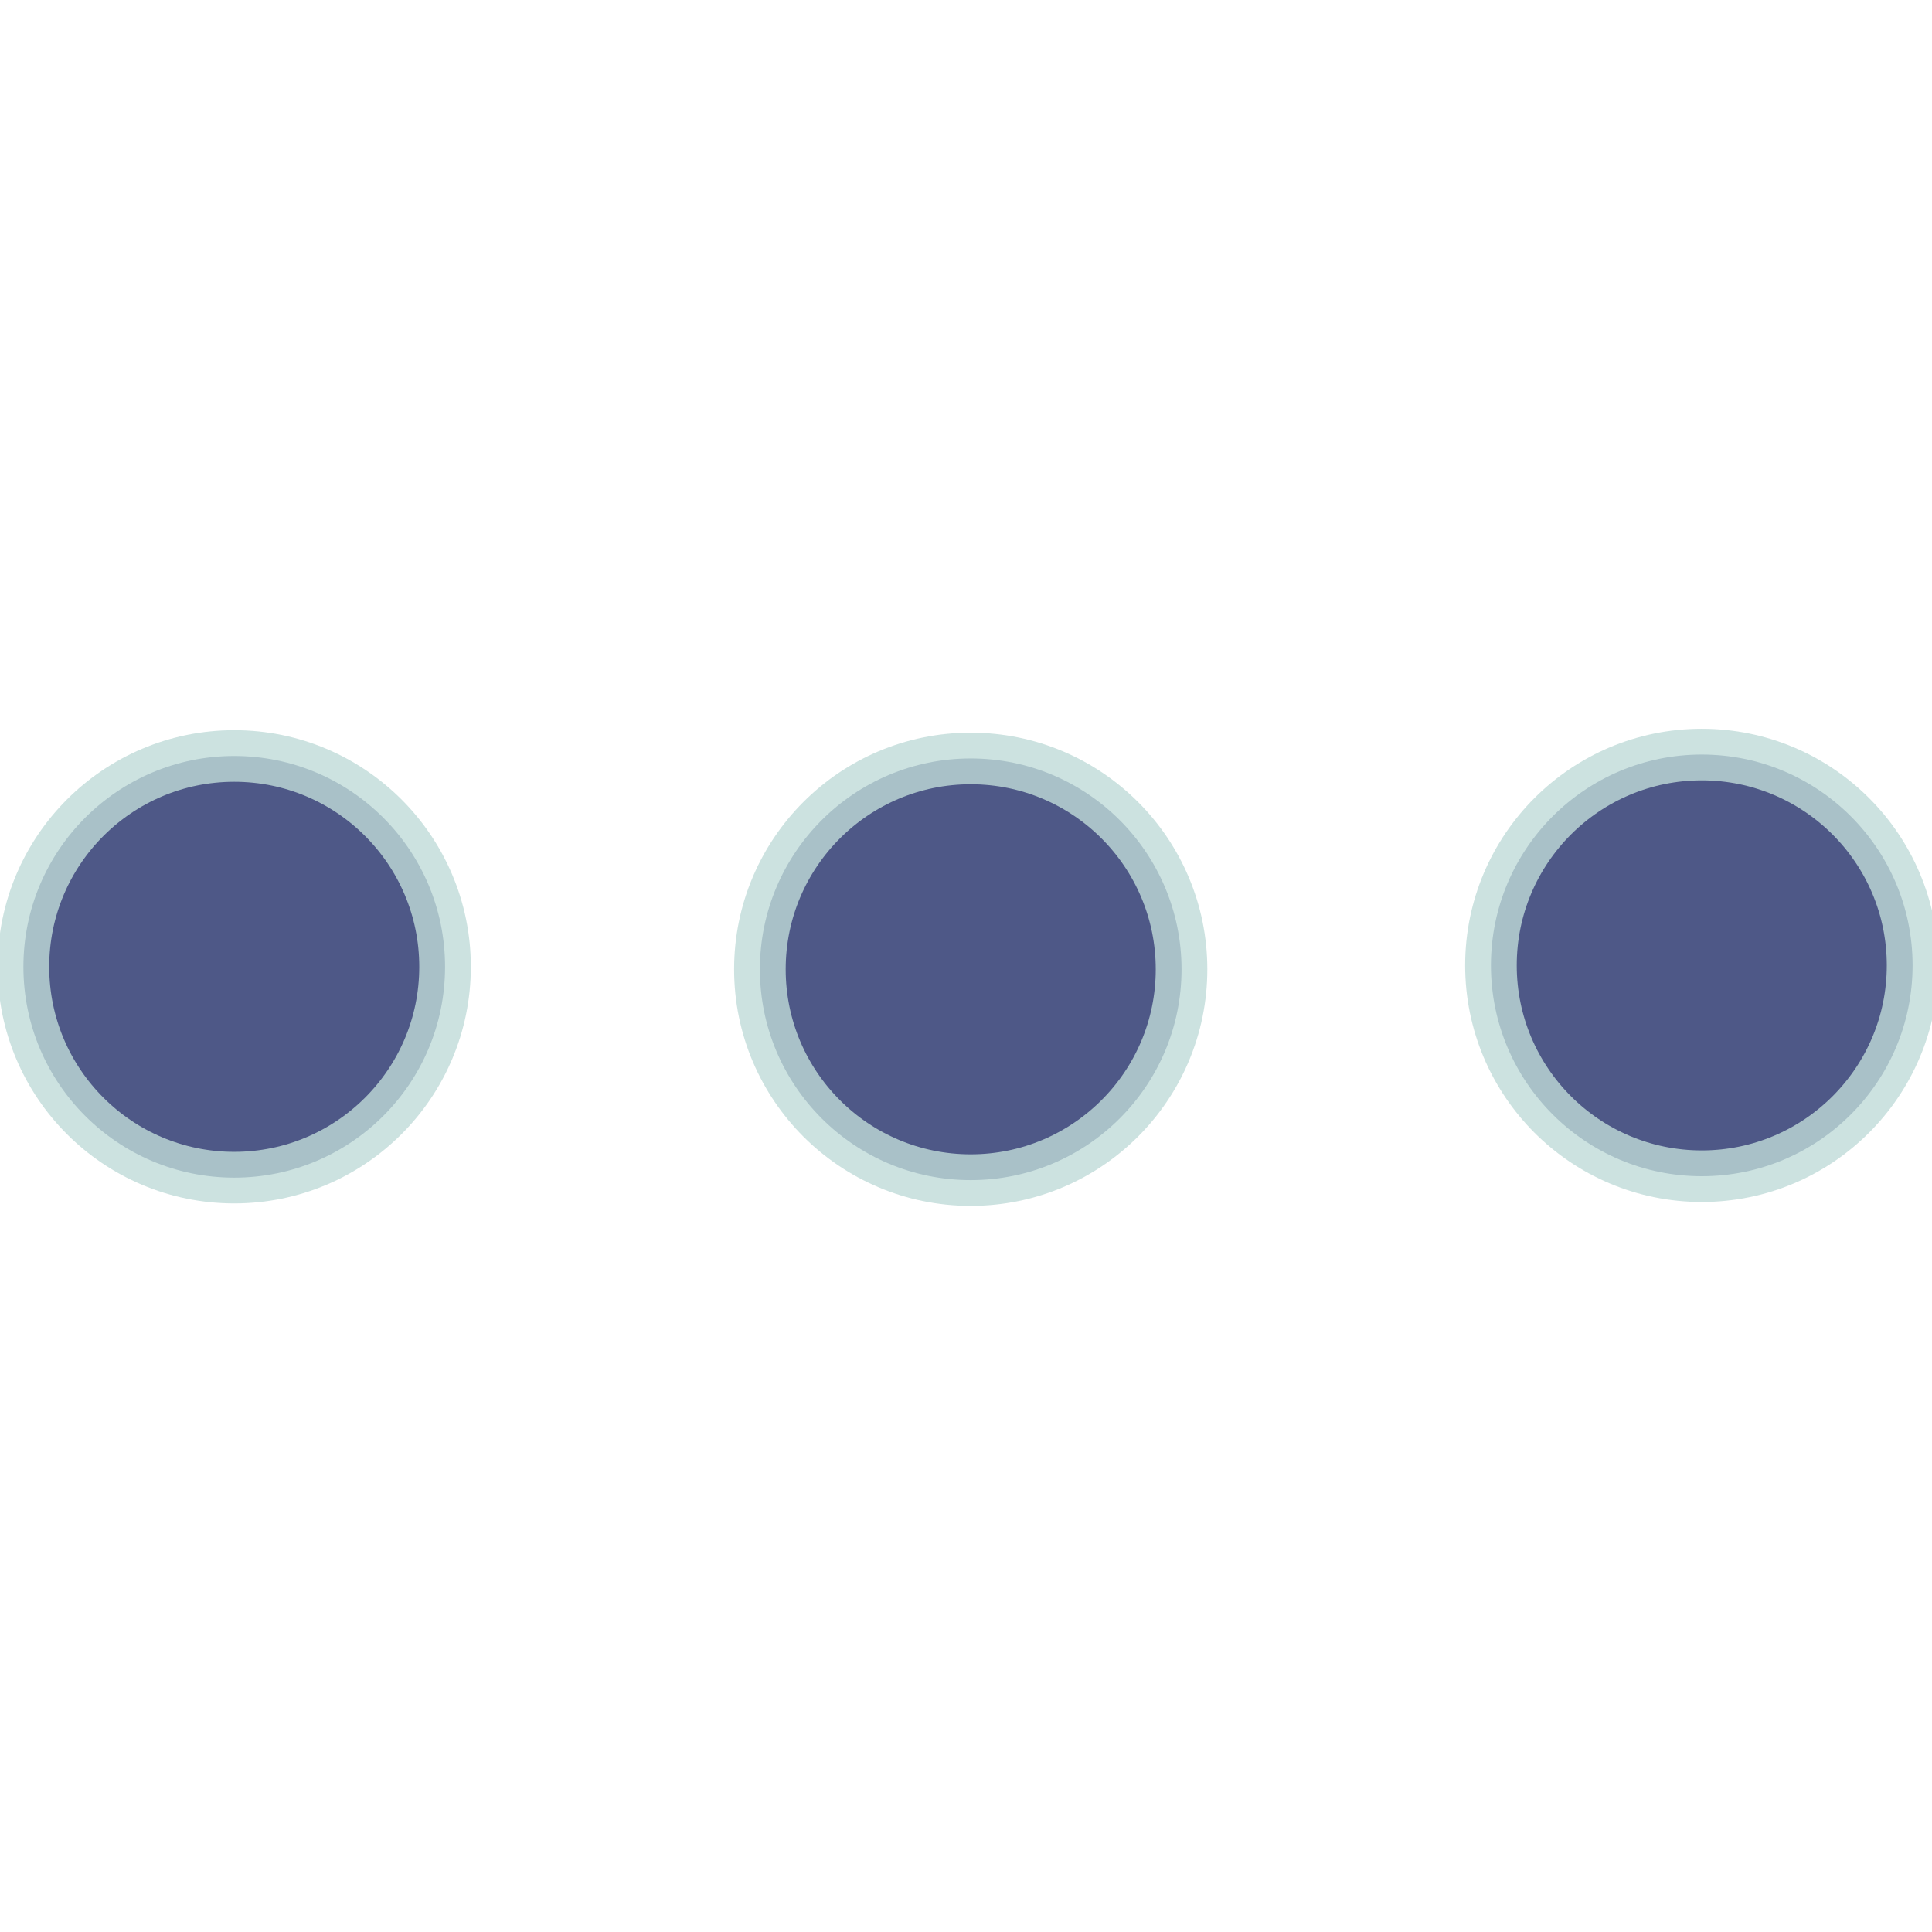
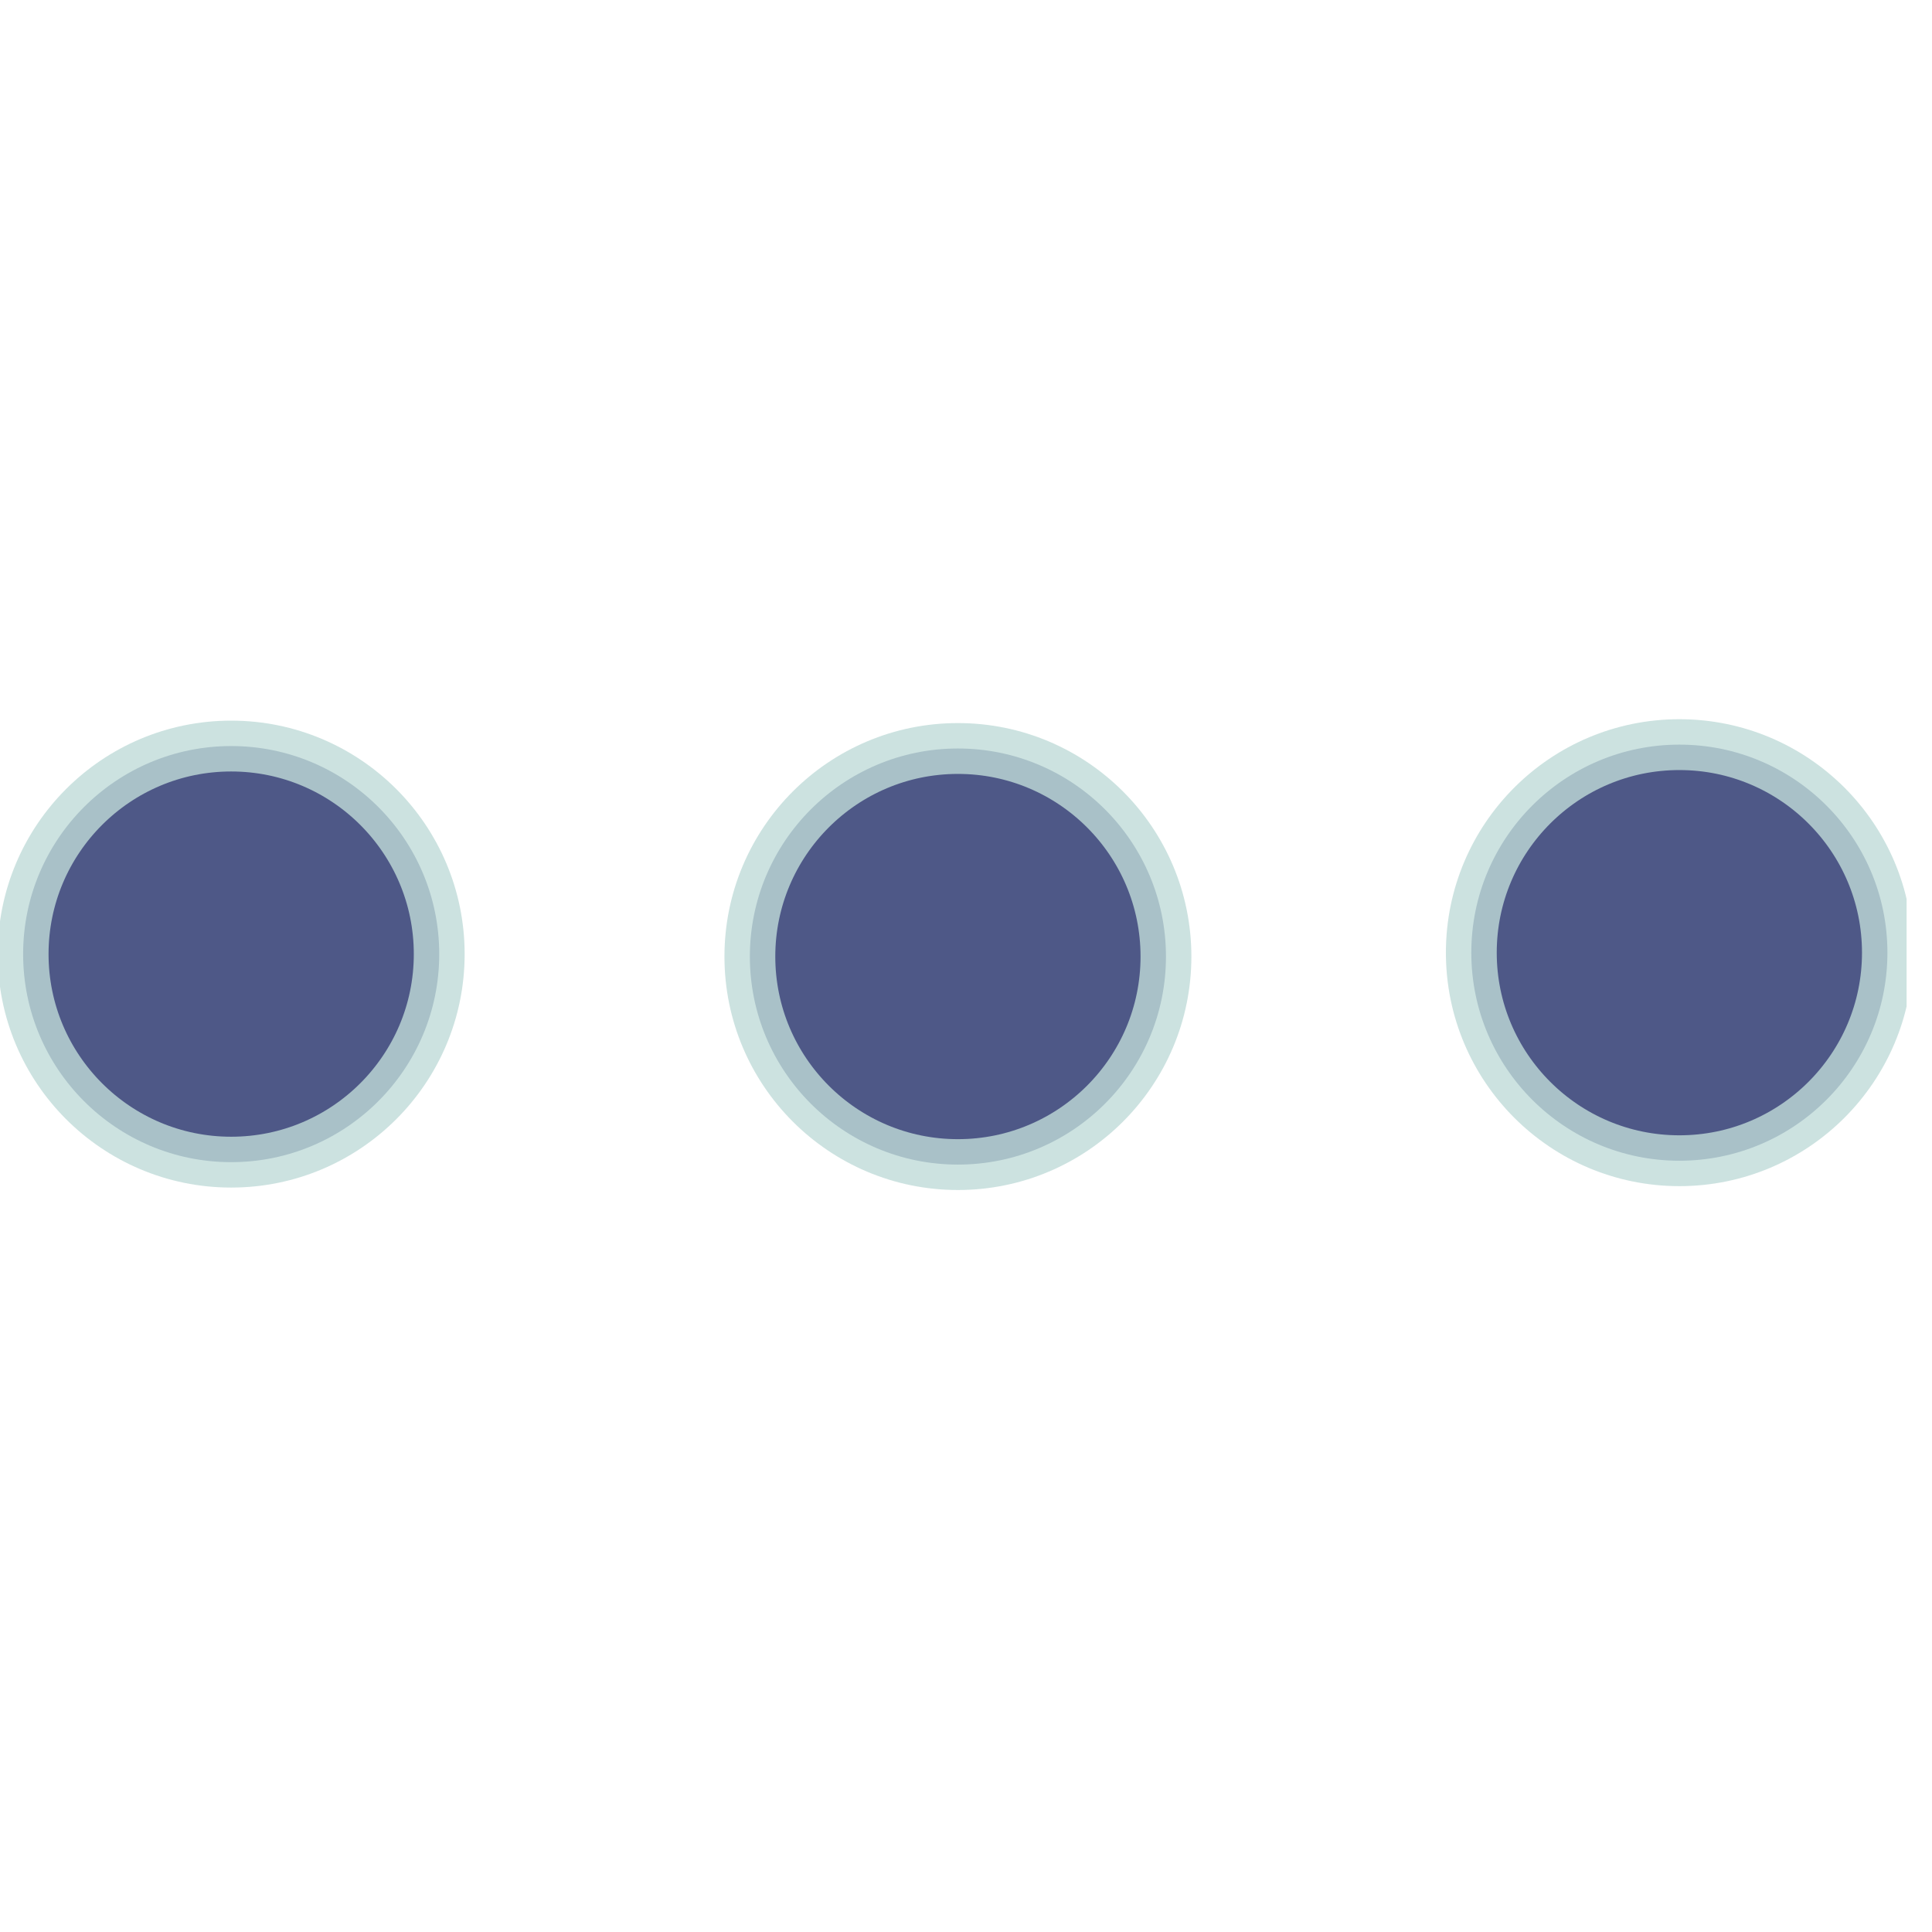
- <svg xmlns="http://www.w3.org/2000/svg" width="100%" height="100%" viewBox="0 0 100 100" version="1.1" xml:space="preserve" style="fill-rule:evenodd;clip-rule:evenodd;stroke-linecap:round;stroke-linejoin:round;stroke-miterlimit:1.5;">
-   <g>
-     <circle cx="12.124" cy="50.042" r="10.912" style="fill:#4e5887;stroke:#bfdad8;stroke-opacity:0.8;stroke-width:2.67px;" />
-     <circle cx="50.244" cy="50.17" r="10.912" style="fill:#4e5887;stroke:#bfdad8;stroke-opacity:0.8;stroke-width:2.67px;" />
-     <circle cx="88.083" cy="49.968" r="10.912" style="fill:#4e5887;stroke:#bfdad8;stroke-opacity:0.8;stroke-width:2.67px;" />
+ <svg xmlns="http://www.w3.org/2000/svg" width="100%" height="100%" viewBox="0 0 38 38" version="1.1" xml:space="preserve" style="fill-rule:evenodd;clip-rule:evenodd;stroke-linecap:round;stroke-linejoin:round;stroke-miterlimit:1.5;">
+   <rect id="Artboard1" x="0" y="0" width="37.5" height="37.5" style="fill:none;" />
+   <clipPath id="_clip1">
+     <rect id="Artboard11" x="0" y="0" width="37.5" height="37.5" />
+   </clipPath>
+   <g clip-path="url(#_clip1)">
+     <g>
+       <circle cx="4.547" cy="18.766" r="4.092" style="fill:#4e5887;stroke:#bfdad8;stroke-opacity:0.8;stroke-width:1px;" />
+       <circle cx="18.841" cy="18.814" r="4.092" style="fill:#4e5887;stroke:#bfdad8;stroke-opacity:0.8;stroke-width:1px;" />
+       <circle cx="33.031" cy="18.738" r="4.092" style="fill:#4e5887;stroke:#bfdad8;stroke-opacity:0.8;stroke-width:1px;" />
+     </g>
  </g>
</svg>
